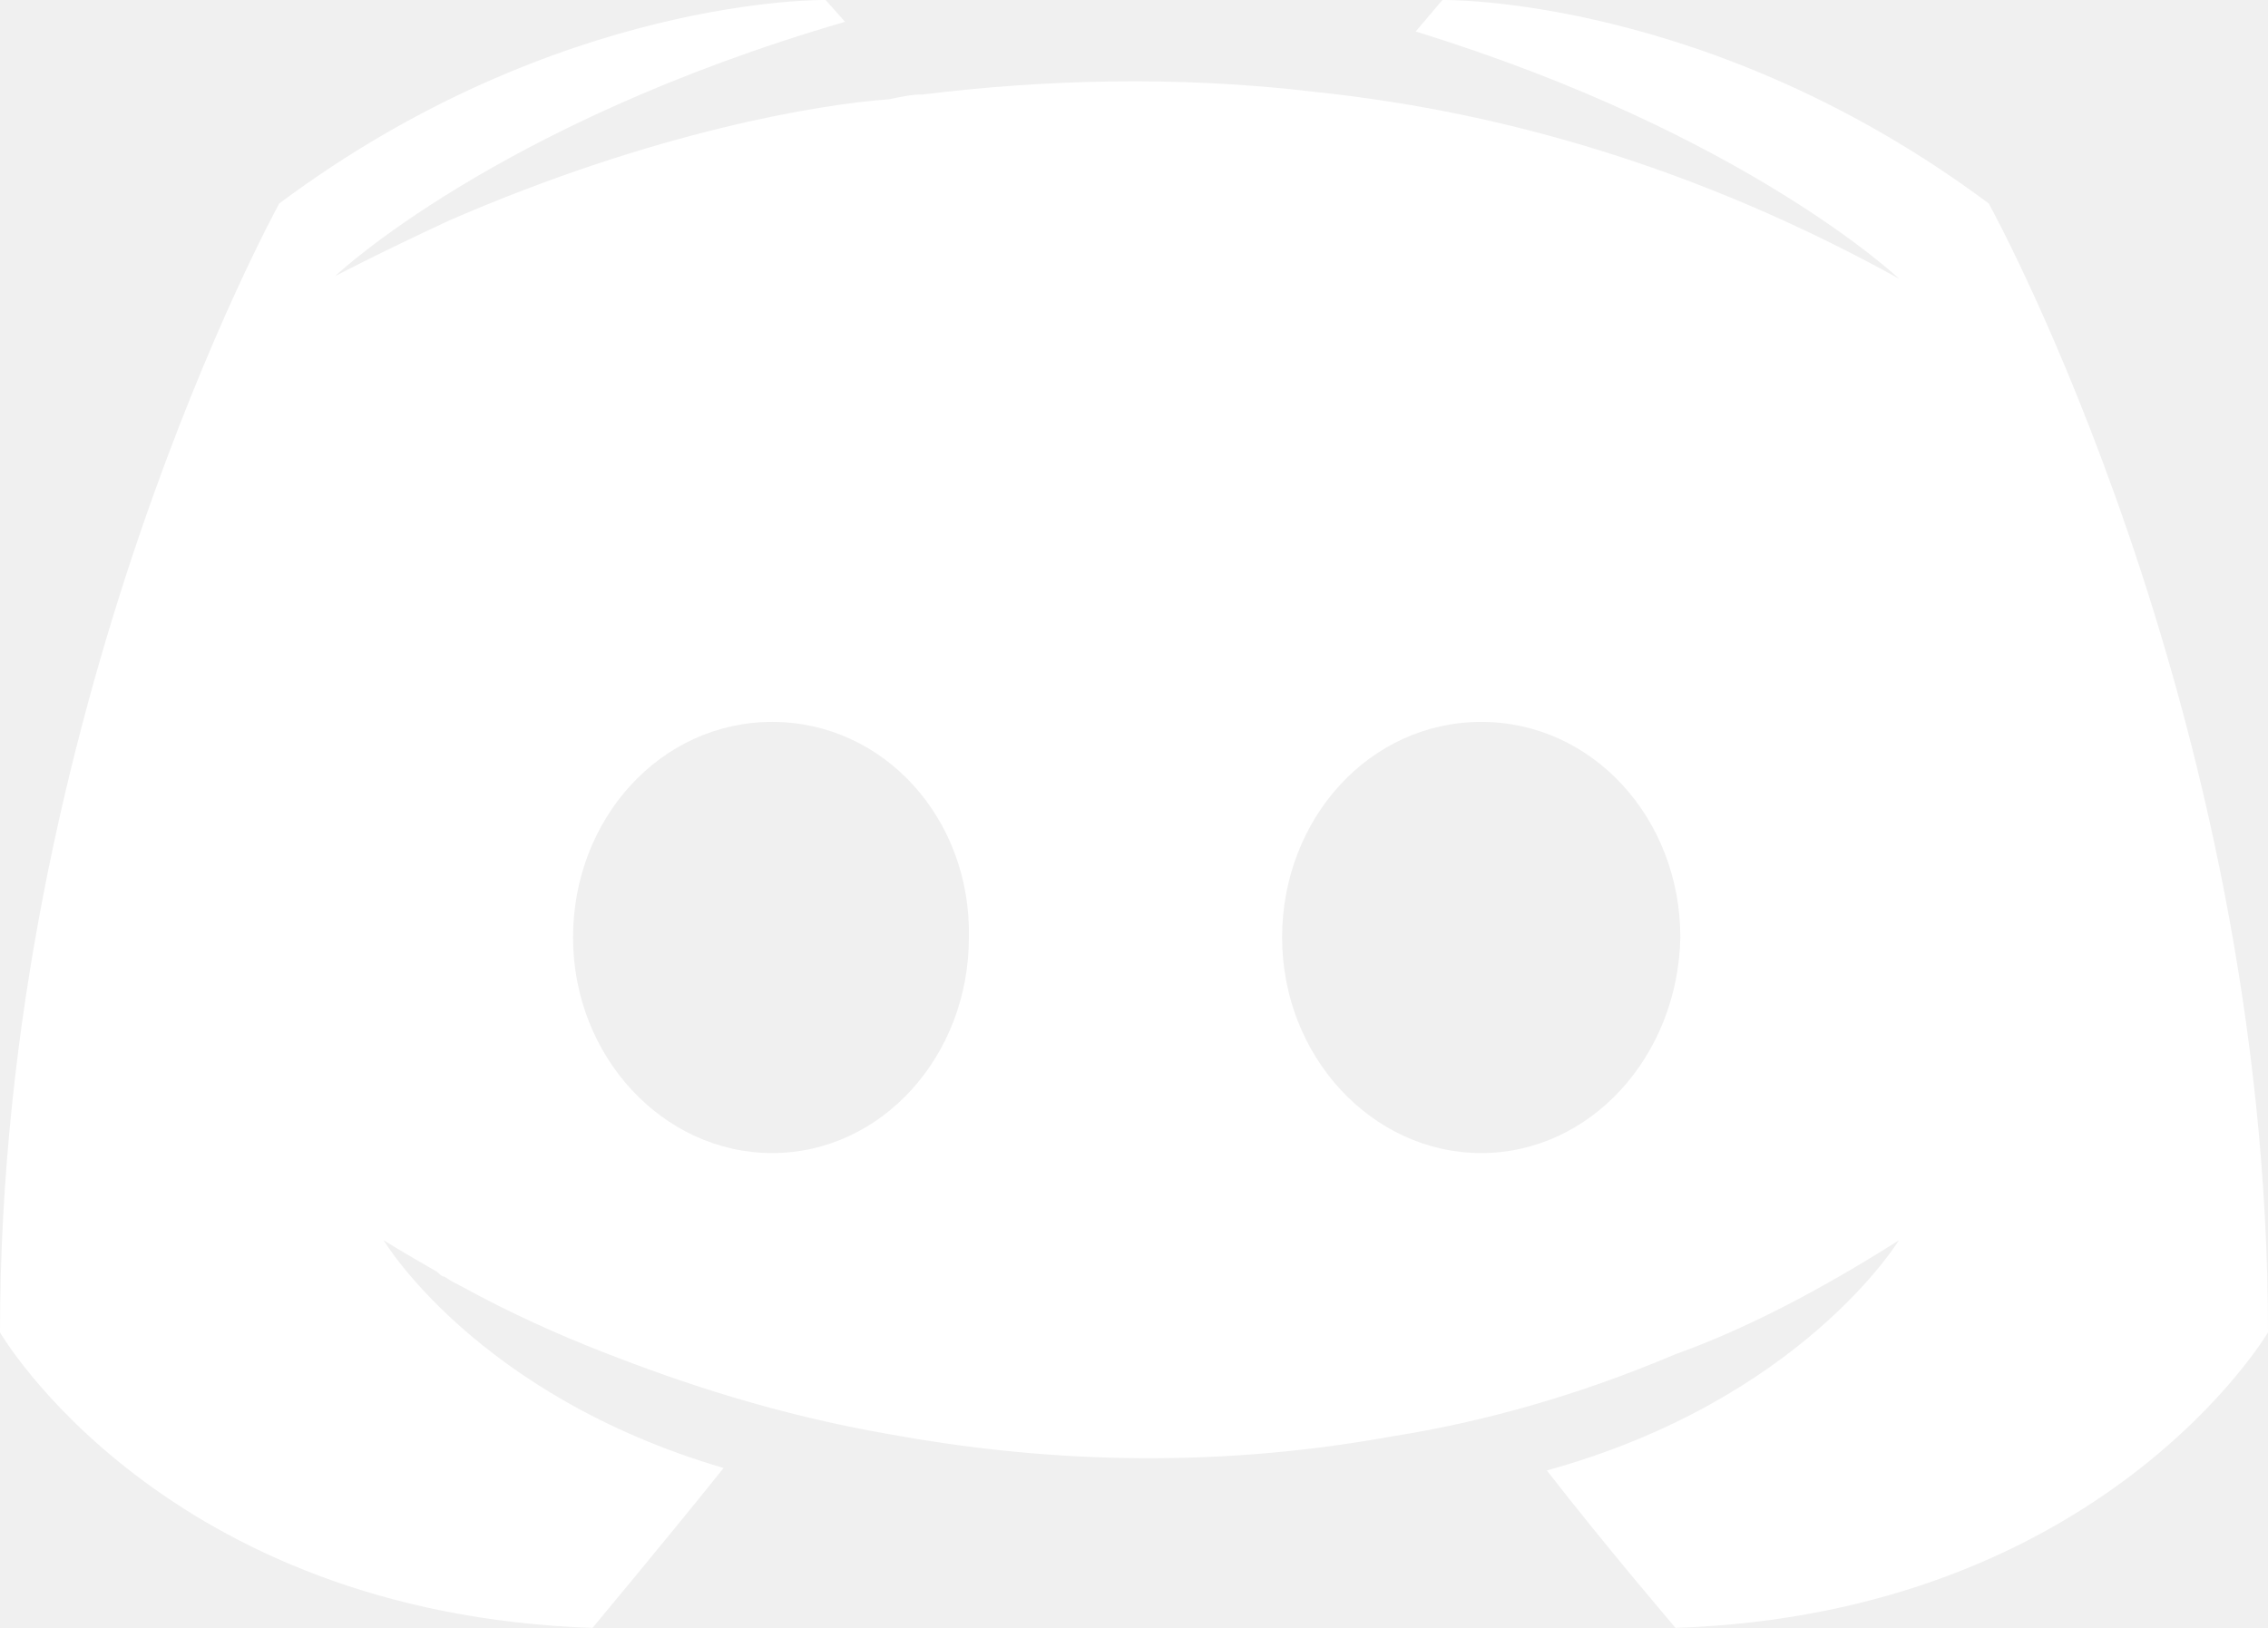
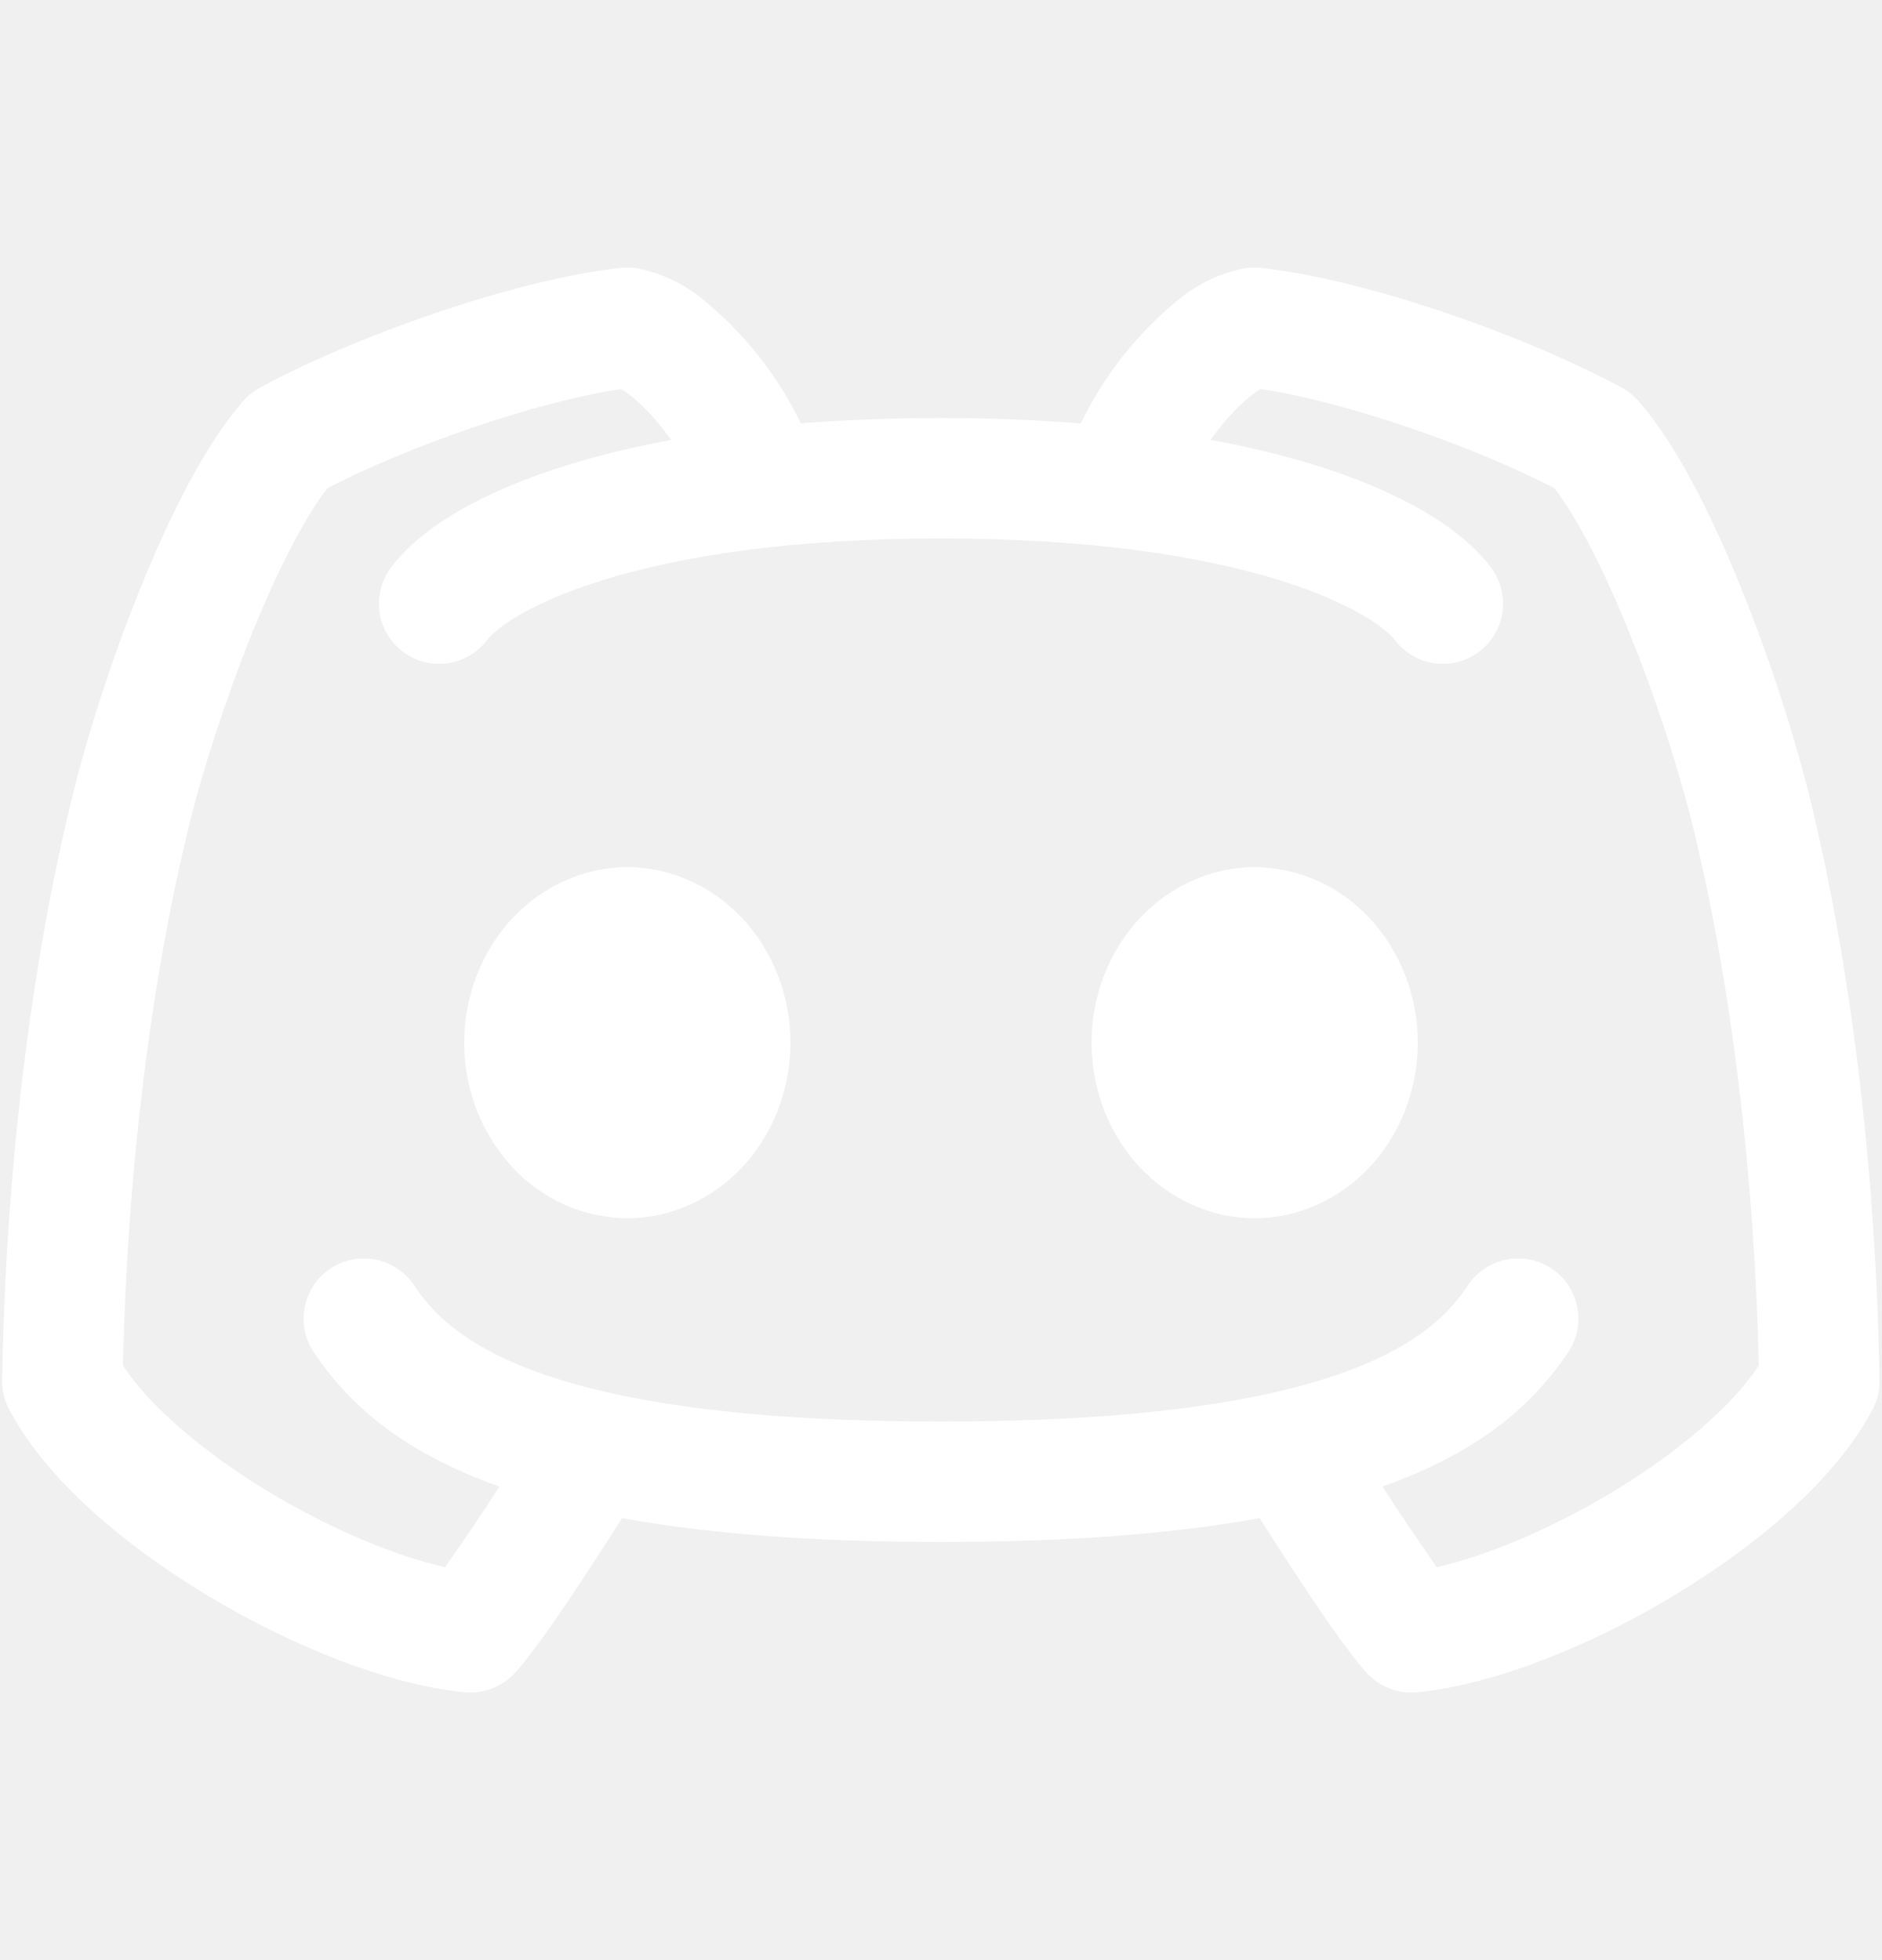
- <svg xmlns="http://www.w3.org/2000/svg" width="39" height="28" viewBox="0 0 39 28" fill="none">
-   <path d="M26.599 25.292C27.601 26.583 28.812 28 28.812 28C36.161 27.75 39 22.917 39 22.917C39 12.167 34.198 3.5 34.198 3.5C29.396 -0.083 24.803 0 24.803 0L24.344 0.542C30.023 2.292 32.653 4.792 32.653 4.792C29.187 2.875 25.805 1.917 22.632 1.583C20.21 1.292 17.913 1.375 15.867 1.625C15.659 1.625 15.491 1.667 15.283 1.708C14.114 1.792 11.274 2.25 7.725 3.792C6.472 4.375 5.762 4.75 5.762 4.75C5.762 4.75 8.518 2.125 14.531 0.375L14.197 0C14.197 0 9.604 -0.083 4.802 3.5C4.802 3.5 0 12.208 0 22.917C0 22.917 2.798 27.75 10.188 28C10.188 28 11.441 26.5 12.443 25.25C8.184 24 6.597 21.333 6.597 21.333C6.597 21.333 6.931 21.542 7.516 21.875C7.558 21.917 7.6 21.958 7.641 21.958C7.767 22.042 7.85 22.083 7.934 22.125C8.769 22.583 9.604 22.958 10.355 23.25C11.733 23.792 13.362 24.333 15.283 24.667C17.788 25.125 20.711 25.292 23.926 24.708C25.513 24.458 27.141 24 28.812 23.292C29.981 22.875 31.275 22.208 32.653 21.333C32.653 21.333 30.983 24.083 26.599 25.292ZM13.278 19.833C11.399 19.833 9.854 18.167 9.854 16.125C9.854 14.083 11.358 12.417 13.278 12.417C15.199 12.417 16.702 14.083 16.661 16.125C16.661 18.167 15.157 19.833 13.278 19.833ZM25.471 19.833C23.592 19.833 22.047 18.167 22.047 16.125C22.047 14.083 23.55 12.417 25.471 12.417C27.392 12.417 28.895 14.083 28.895 16.125C28.853 18.167 27.35 19.833 25.471 19.833Z" fill="white" />
+ <svg xmlns="http://www.w3.org/2000/svg" width="24" height="25" viewBox="0 0 24 25" fill="none">
+   <path fill-rule="evenodd" clip-rule="evenodd" d="M8.12 3.421C8.053 3.411 7.984 3.409 7.917 3.417C6.571 3.562 4.523 4.289 3.314 4.945C3.234 4.988 3.162 5.046 3.102 5.114C2.6 5.689 2.144 6.625 1.787 7.511C1.419 8.42 1.115 9.38 0.944 10.074C0.378 12.33 0.069 15.039 0.027 17.609C0.026 17.737 0.057 17.863 0.117 17.977C0.597 18.893 1.632 19.743 2.669 20.364C3.717 20.993 4.941 21.489 5.926 21.585C6.044 21.596 6.164 21.58 6.274 21.537C6.385 21.495 6.485 21.427 6.565 21.34C6.811 21.073 7.23 20.449 7.547 19.964C7.691 19.743 7.827 19.532 7.933 19.364C8.992 19.556 10.32 19.668 12 19.668C13.677 19.668 15.005 19.556 16.064 19.364C16.17 19.534 16.304 19.743 16.448 19.962C16.765 20.449 17.184 21.073 17.432 21.34C17.512 21.427 17.612 21.495 17.723 21.537C17.833 21.58 17.952 21.596 18.07 21.585C19.056 21.489 20.278 20.993 21.326 20.364C22.363 19.743 23.398 18.893 23.88 17.977C23.94 17.863 23.97 17.737 23.968 17.609C23.928 15.039 23.618 12.329 23.054 10.073C22.828 9.201 22.545 8.346 22.208 7.511C21.851 6.625 21.395 5.687 20.894 5.114C20.834 5.046 20.762 4.988 20.682 4.945C19.474 4.289 17.426 3.562 16.078 3.417C16.011 3.409 15.944 3.411 15.877 3.421C15.575 3.48 15.292 3.61 15.053 3.802C14.516 4.234 14.082 4.78 13.782 5.401C13.189 5.354 12.595 5.331 12 5.332C11.357 5.332 10.762 5.356 10.213 5.399C9.913 4.779 9.479 4.234 8.942 3.802C8.703 3.61 8.421 3.48 8.12 3.421ZM17.629 18.961C17.854 19.308 18.085 19.65 18.322 19.989C18.955 19.846 19.763 19.509 20.538 19.046C21.406 18.526 22.096 17.925 22.429 17.418C22.376 15.009 22.078 12.506 21.565 10.445C21.356 9.643 21.095 8.855 20.784 8.085C20.464 7.289 20.12 6.613 19.821 6.226C18.781 5.687 17.141 5.117 16.072 4.962C16.04 4.982 16.009 5.003 15.979 5.026C15.847 5.131 15.725 5.249 15.618 5.378C15.555 5.453 15.494 5.531 15.437 5.61C15.925 5.7 16.36 5.807 16.746 5.925C17.84 6.261 18.629 6.725 19.014 7.239C19.137 7.402 19.189 7.607 19.16 7.808C19.131 8.01 19.024 8.192 18.861 8.314C18.78 8.375 18.688 8.419 18.591 8.444C18.493 8.469 18.391 8.474 18.291 8.46C18.09 8.431 17.908 8.324 17.786 8.161C17.691 8.036 17.28 7.697 16.294 7.393C15.342 7.101 13.942 6.868 12 6.868C10.058 6.868 8.656 7.101 7.706 7.394C6.72 7.698 6.309 8.034 6.214 8.161C6.154 8.241 6.078 8.309 5.991 8.361C5.905 8.412 5.808 8.446 5.709 8.46C5.507 8.489 5.302 8.436 5.139 8.314C5.059 8.254 4.991 8.178 4.939 8.091C4.888 8.004 4.854 7.908 4.84 7.808C4.811 7.607 4.863 7.402 4.986 7.239C5.371 6.724 6.16 6.263 7.254 5.927C7.638 5.807 8.074 5.701 8.56 5.612C8.502 5.532 8.442 5.454 8.378 5.378C8.27 5.249 8.15 5.131 8.018 5.026C7.987 5.003 7.956 4.982 7.923 4.962C6.856 5.117 5.216 5.687 4.176 6.226C3.875 6.615 3.533 7.289 3.211 8.085C2.87 8.933 2.587 9.825 2.432 10.445C1.917 12.506 1.619 15.009 1.568 17.418C1.901 17.927 2.589 18.526 3.458 19.047C4.234 19.511 5.04 19.847 5.675 19.989C5.914 19.652 6.145 19.309 6.368 18.961C5.112 18.514 4.438 17.901 4 17.245C3.944 17.161 3.905 17.067 3.886 16.968C3.866 16.869 3.867 16.767 3.887 16.668C3.906 16.569 3.946 16.475 4.002 16.392C4.058 16.308 4.13 16.236 4.214 16.18C4.298 16.124 4.393 16.085 4.492 16.066C4.591 16.046 4.693 16.047 4.792 16.066C4.891 16.086 4.985 16.125 5.068 16.182C5.152 16.238 5.224 16.31 5.28 16.394C5.696 17.021 6.79 18.132 12 18.132C17.211 18.132 18.304 17.021 18.72 16.394C18.833 16.224 19.009 16.107 19.208 16.066C19.408 16.026 19.616 16.067 19.786 16.18C19.955 16.293 20.073 16.468 20.113 16.668C20.154 16.868 20.113 17.076 20 17.245C19.562 17.901 18.886 18.516 17.629 18.961ZM6.528 11.719C6.918 11.3 7.448 11.063 8 11.06C8.552 11.063 9.082 11.3 9.472 11.719C9.861 12.14 10.08 12.708 10.08 13.3C10.08 13.892 9.861 14.46 9.472 14.881C9.082 15.3 8.552 15.537 8 15.54C7.723 15.537 7.449 15.477 7.195 15.364C6.942 15.25 6.715 15.086 6.528 14.881C6.134 14.449 5.917 13.884 5.92 13.3C5.92 12.708 6.139 12.14 6.528 11.719ZM16 11.06C15.448 11.063 14.918 11.3 14.528 11.719C14.139 12.14 13.92 12.708 13.92 13.3C13.92 13.892 14.139 14.46 14.528 14.881C14.918 15.3 15.448 15.537 16 15.54C16.552 15.537 17.082 15.3 17.472 14.881C17.861 14.46 18.08 13.892 18.08 13.3C18.08 12.708 17.861 12.14 17.472 11.719C17.285 11.514 17.058 11.35 16.805 11.236C16.551 11.123 16.277 11.063 16 11.06Z" fill="white" />
</svg>
